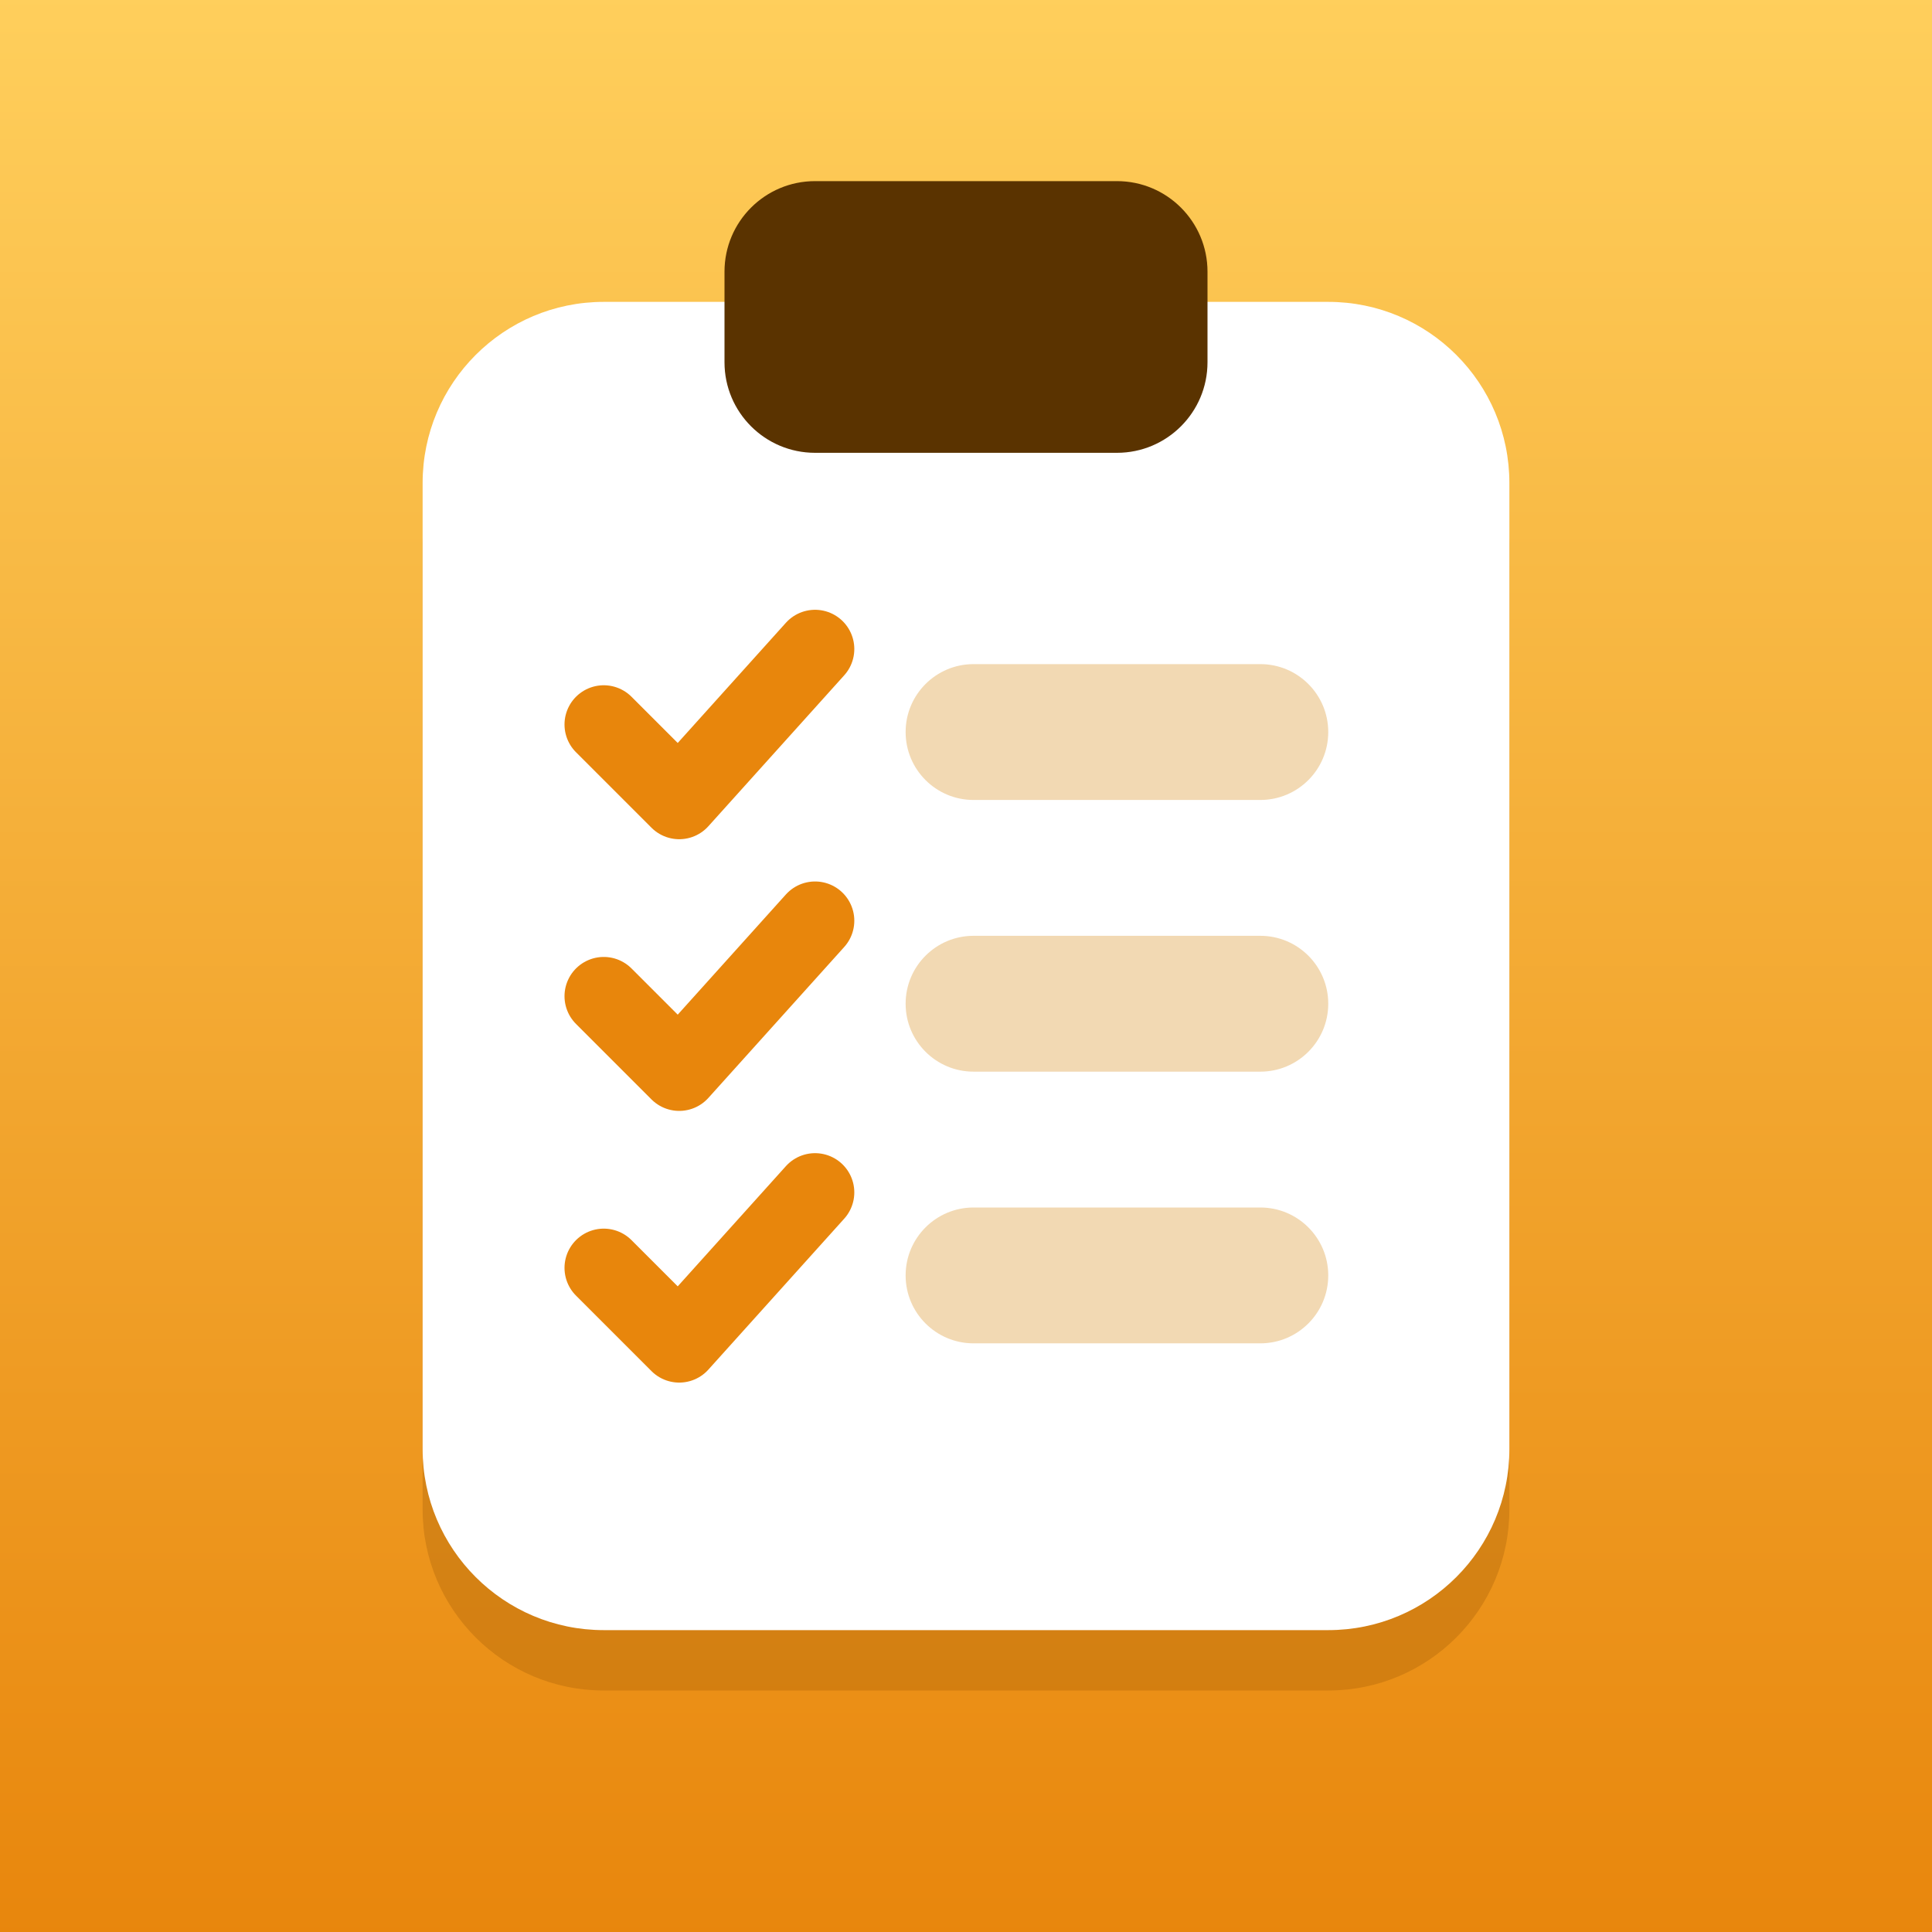
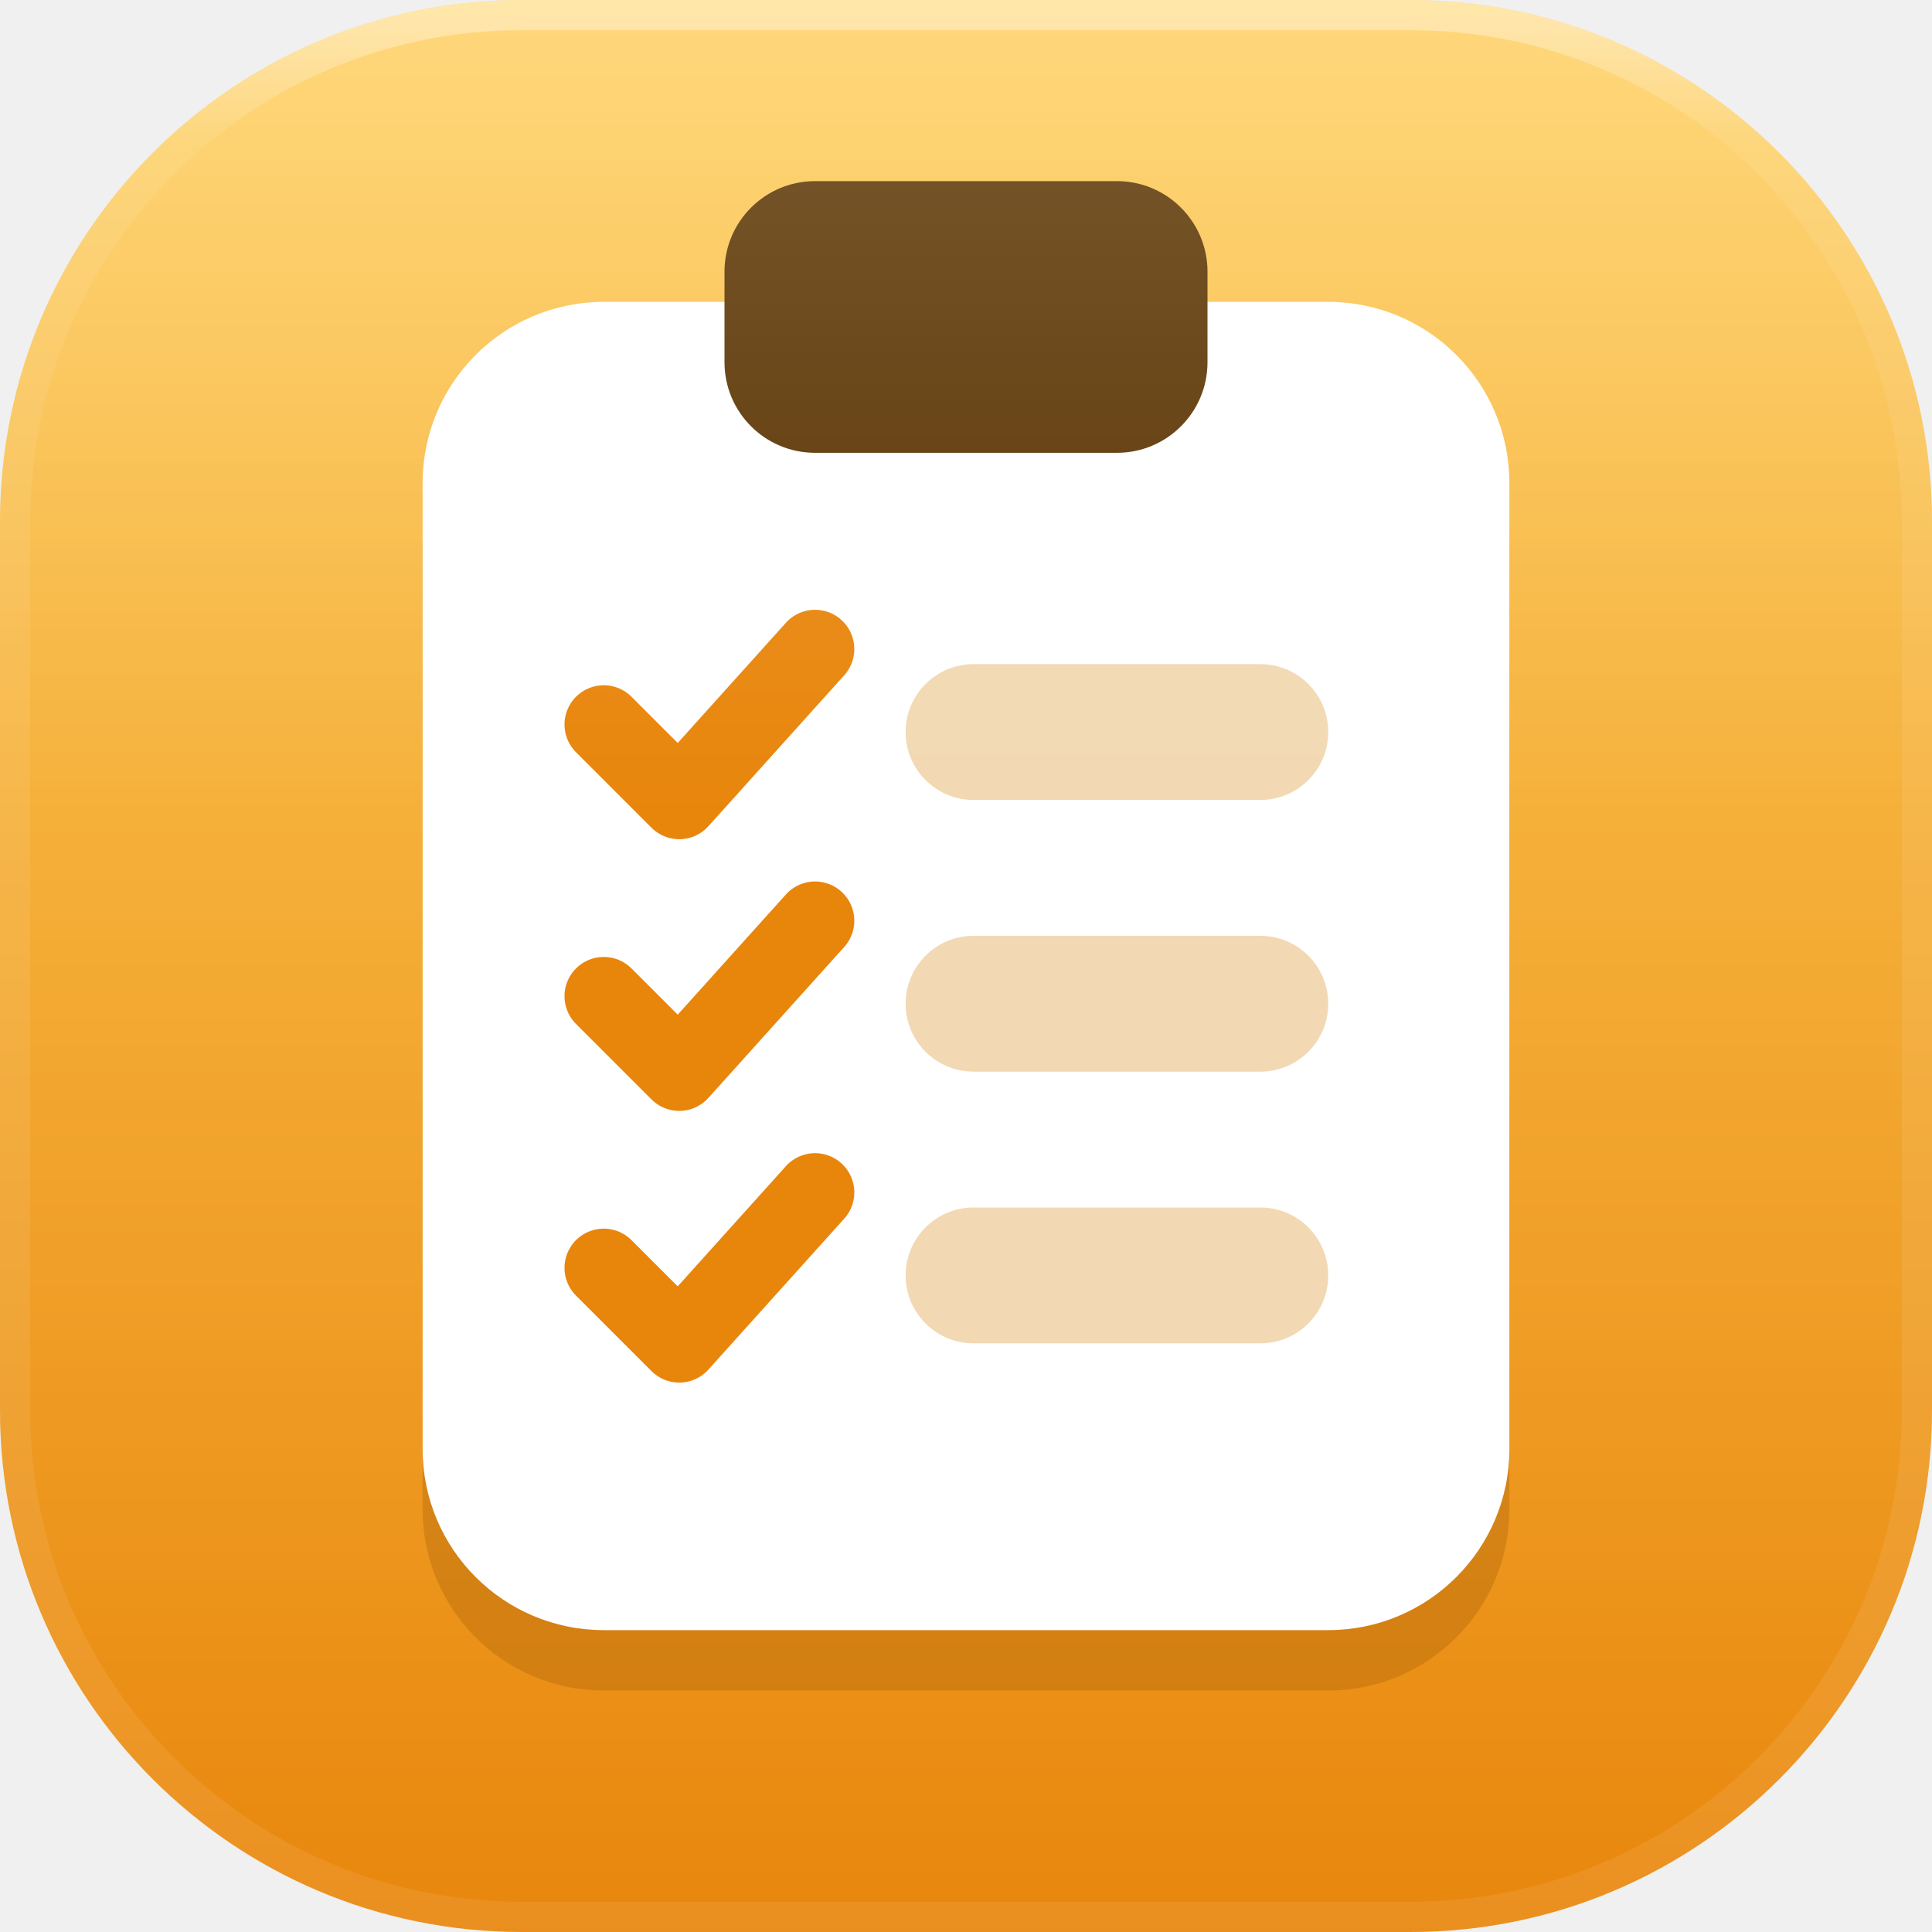
<svg xmlns="http://www.w3.org/2000/svg" viewBox="0 0 64 64" width="64" height="64">
  <defs>
-     <linearGradient id="bg" x1="0" y1="0" x2="0" y2="1">
-       <stop offset="0" stop-color="#ffcf5c" />
-       <stop offset="1" stop-color="#e8860c" />
+     <clipPath id="tile">
+       <rect width="64" height="64" rx="17.28" />
+     </clipPath>
+     <linearGradient id="sheen" x1="0" y1="0" x2="0" y2="1">
+       <stop offset="0" stop-color="#fff" stop-opacity="0.2" />
+       <stop offset="0.42" stop-color="#fff" stop-opacity="0" />
+     </linearGradient>
+     <linearGradient id="edge" x1="0" y1="0" x2="0" y2="1">
+       <stop offset="0" stop-color="#fff" stop-opacity="0.35" />
+       <stop offset="0.06" stop-color="#fff" stop-opacity="0.08" />
    </linearGradient>
  </defs>
-   <rect width="64" height="64" fill="url(#bg)" />
-   <rect x="14" y="12" width="36" height="44" rx="6" fill="#8a4a00" opacity="0.25" />
-   <rect x="14" y="10" width="36" height="44" rx="6" fill="#fff" />
-   <rect x="24" y="6" width="16" height="9" rx="3" fill="#5a3300" />
-   <path d="M20 24l2.5 2.5 4.5-5" fill="none" stroke="#e8860c" stroke-width="2.6" stroke-linecap="round" stroke-linejoin="round" />
-   <rect x="30" y="22" width="14" height="4.5" rx="2.25" fill="#f2d9b3" />
-   <path d="M20 33l2.5 2.5 4.5-5" fill="none" stroke="#e8860c" stroke-width="2.6" stroke-linecap="round" stroke-linejoin="round" />
-   <rect x="30" y="31" width="14" height="4.5" rx="2.25" fill="#f2d9b3" />
-   <path d="M20 42l2.5 2.5 4.5-5" fill="none" stroke="#e8860c" stroke-width="2.6" stroke-linecap="round" stroke-linejoin="round" />
-   <rect x="30" y="40" width="14" height="4.5" rx="2.25" fill="#f2d9b3" />
+   <g clip-path="url(#tile)">
+     <defs>
+       <linearGradient id="bg" x1="0" y1="0" x2="0" y2="1">
+         <stop offset="0" stop-color="#ffcf5c" />
+         <stop offset="1" stop-color="#e8860c" />
+       </linearGradient>
+     </defs>
+     <rect width="64" height="64" fill="url(#bg)" />
+     <rect x="14" y="12" width="36" height="44" rx="6" fill="#8a4a00" opacity="0.25" />
+     <rect x="14" y="10" width="36" height="44" rx="6" fill="#fff" />
+     <rect x="24" y="6" width="16" height="9" rx="3" fill="#5a3300" />
+     <path d="M20 24l2.5 2.5 4.5-5" fill="none" stroke="#e8860c" stroke-width="2.6" stroke-linecap="round" stroke-linejoin="round" />
+     <rect x="30" y="22" width="14" height="4.5" rx="2.25" fill="#f2d9b3" />
+     <path d="M20 33l2.5 2.5 4.5-5" fill="none" stroke="#e8860c" stroke-width="2.6" stroke-linecap="round" stroke-linejoin="round" />
+     <rect x="30" y="31" width="14" height="4.5" rx="2.25" fill="#f2d9b3" />
+     <path d="M20 42l2.5 2.5 4.5-5" fill="none" stroke="#e8860c" stroke-width="2.6" stroke-linecap="round" stroke-linejoin="round" />
+     <rect x="30" y="40" width="14" height="4.5" rx="2.25" fill="#f2d9b3" />
+   </g>
+   <rect width="64" height="64" rx="17.28" fill="url(#sheen)" />
+   <rect x="0.5" y="0.5" width="63" height="63" rx="16.78" fill="none" stroke="url(#edge)" />
</svg>
